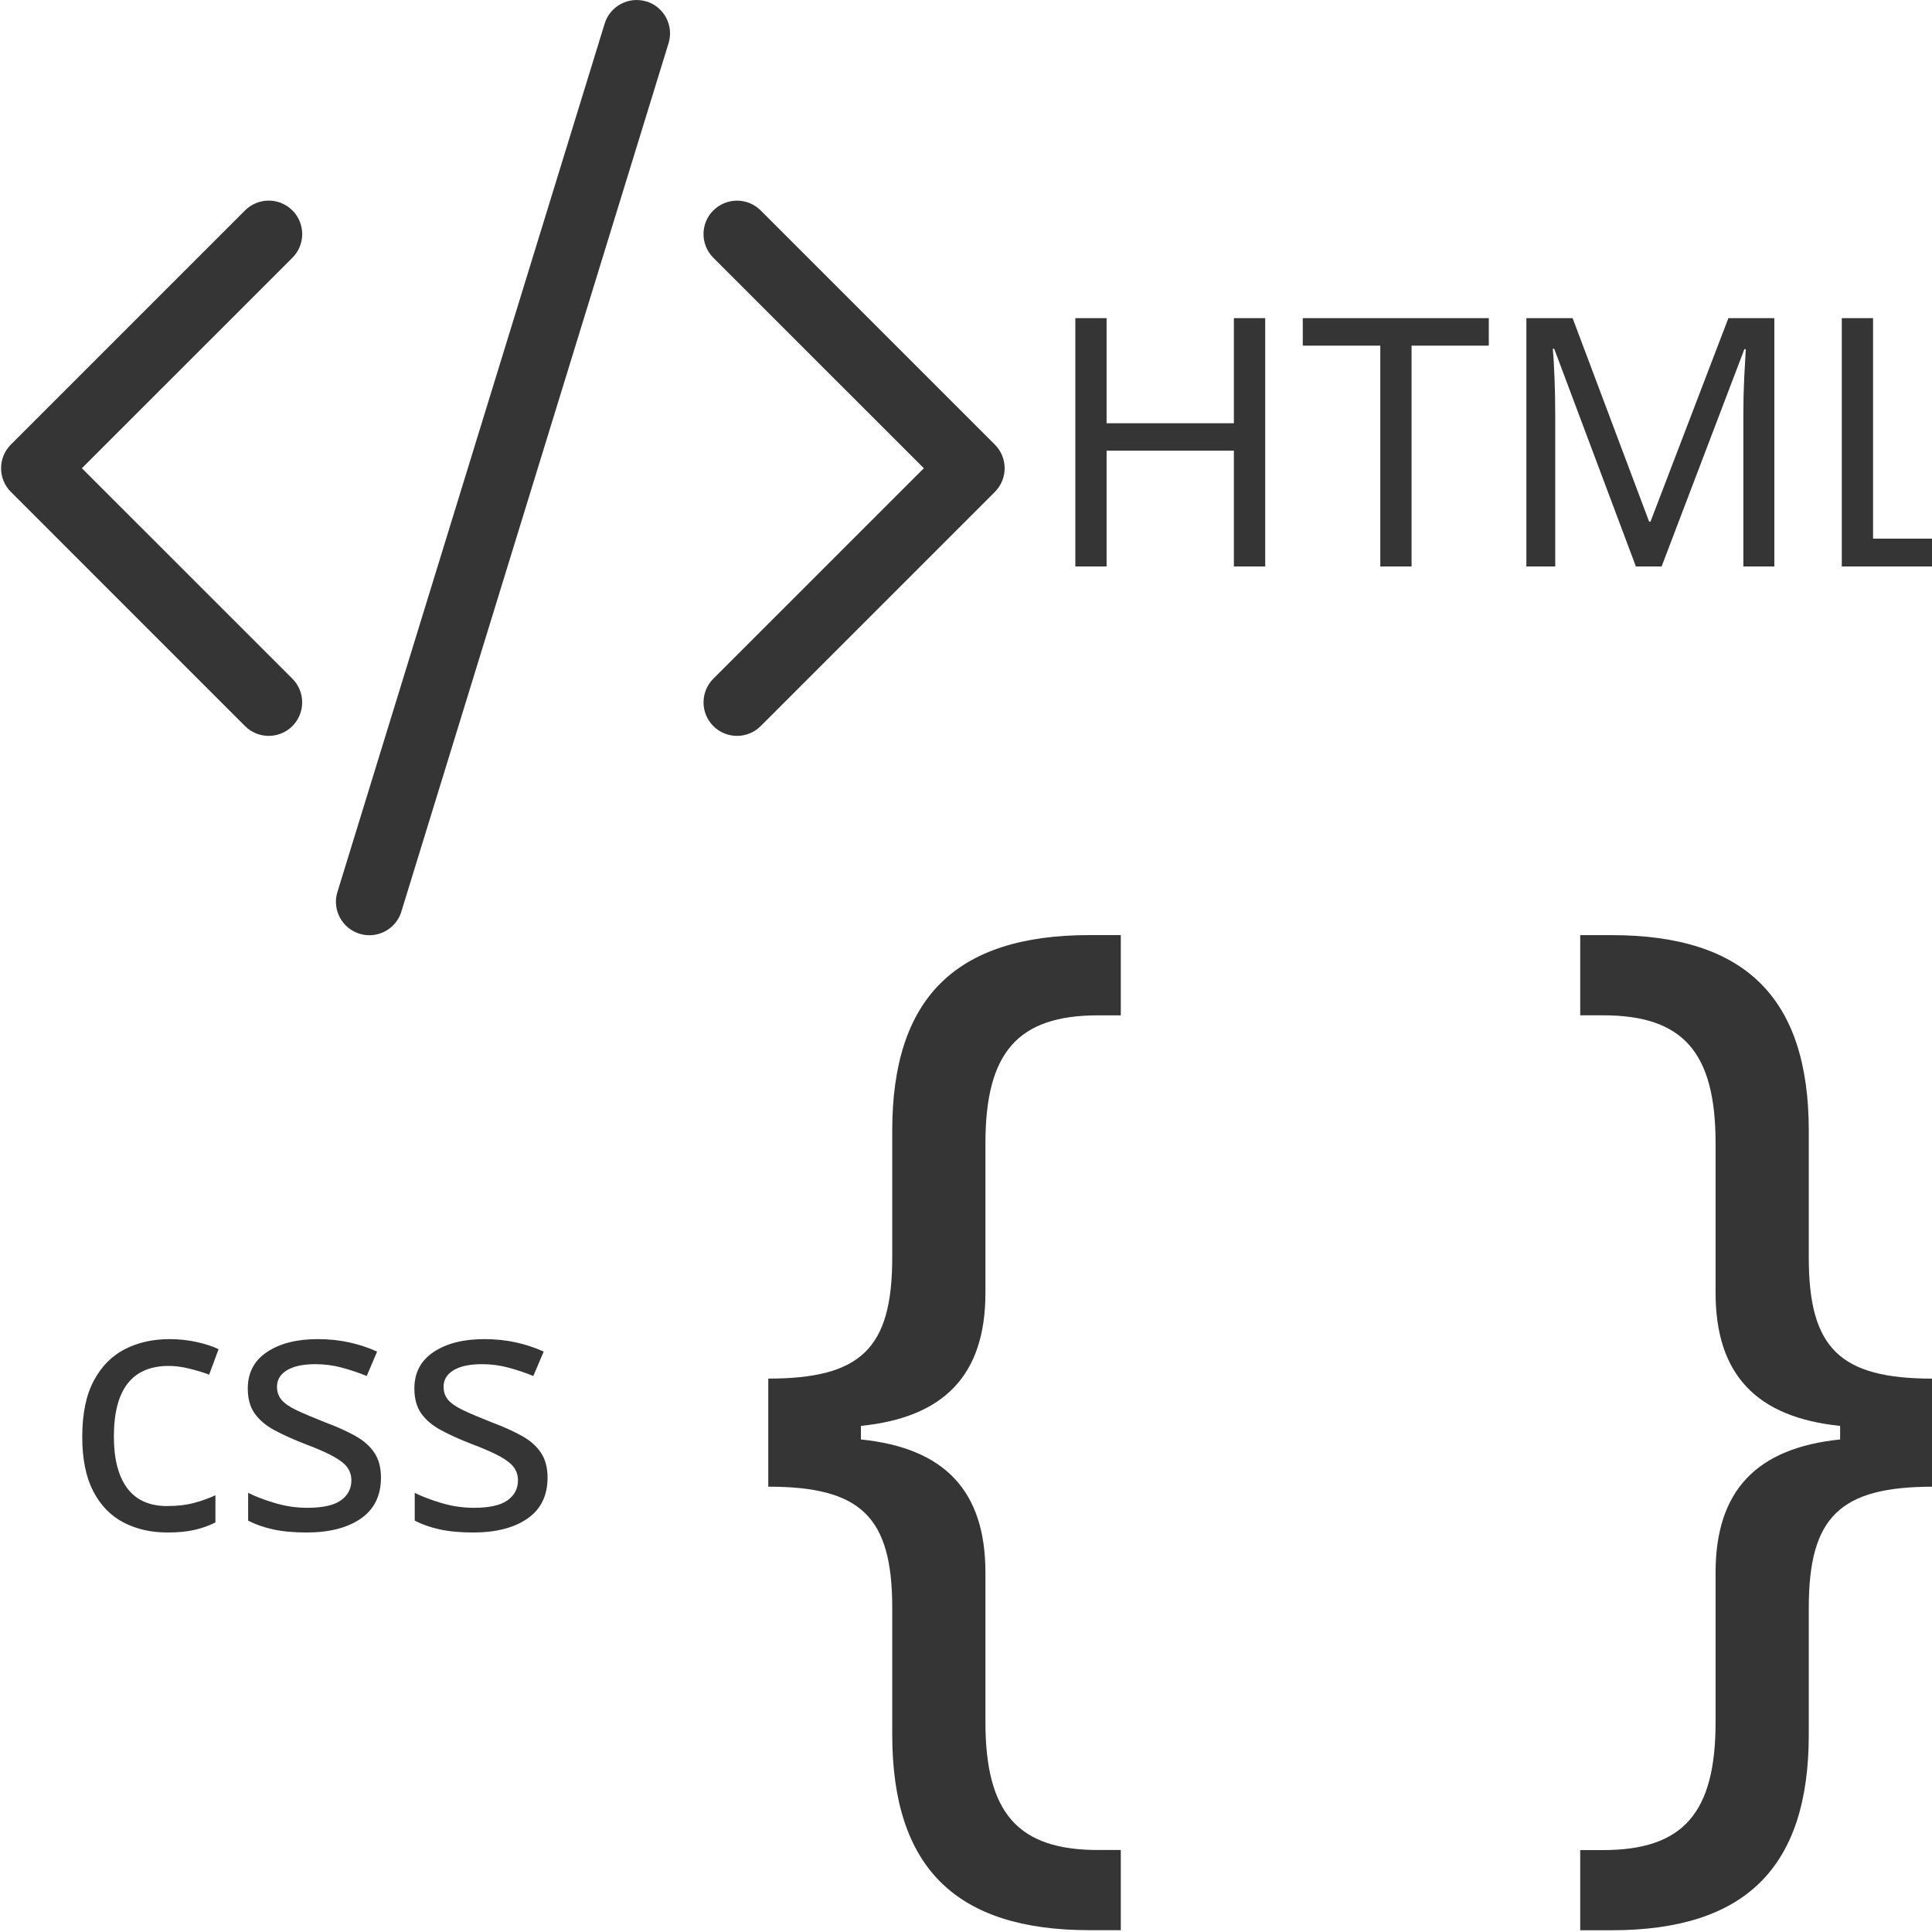
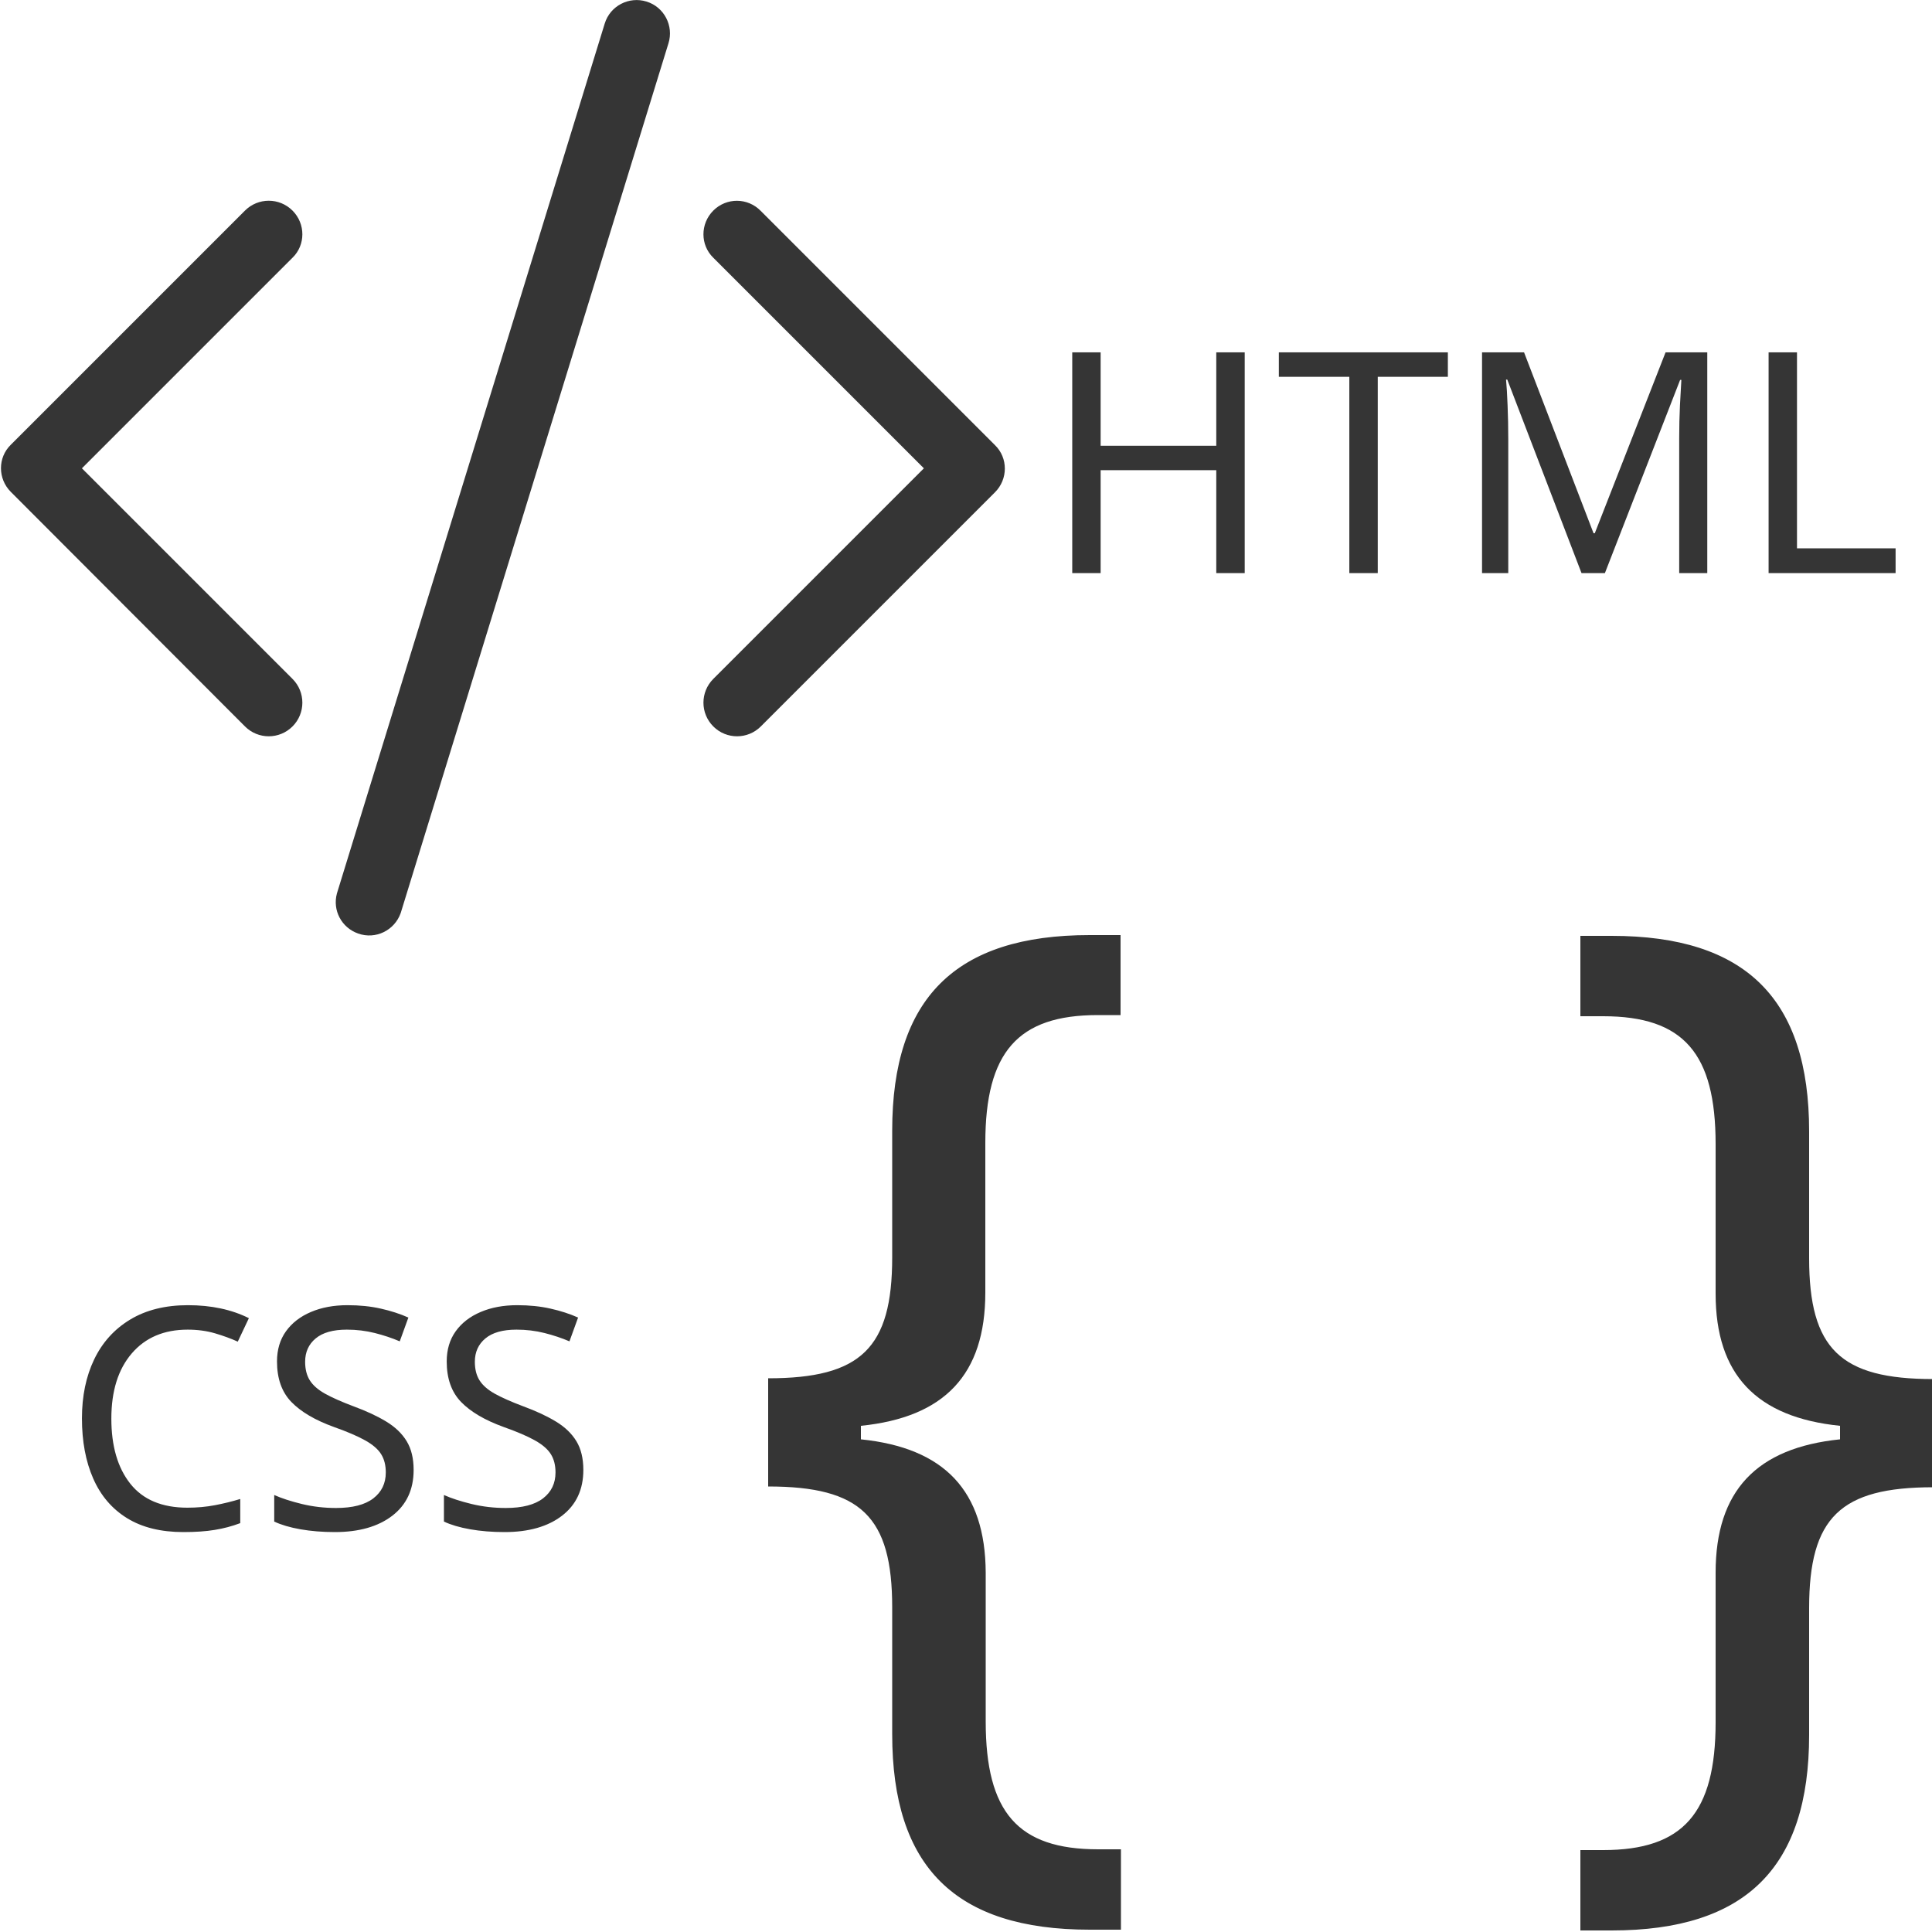
<svg xmlns="http://www.w3.org/2000/svg" version="1.1" id="Ebene_1" x="0px" y="0px" viewBox="0 0 500 500" style="enable-background:new 0 0 500 500;" xml:space="preserve">
  <style type="text/css">
	.st0{fill:#353535;}
	.st1{fill-rule:evenodd;clip-rule:evenodd;fill:#353535;}
- 	.st2{font-family: 'Poppins', sans-serif;}
- 	.st3{font-size:90px;}
+ 	.st2{font-family:'Poppins';}
+ 	.st3{font-size:80px;}
</style>
-   <path class="st0" d="M222.8,372.53v-3.51c21.64-2.2,32.23-13.24,32.23-34.45v-38.69c0-23.55,8.4-33.11,29.15-33.11h5.88V242h-8.09  c-34.7,0-51.06,16.34-51.06,50.63v32.81c0,23.55-8.09,31.34-32.08,31.34v27.97c23.98,0,32.08,7.79,32.08,31.34v32.81  c0,34.29,16.34,50.63,51.06,50.63h8.09v-20.75h-5.88c-20.75,0-29.15-9.56-29.15-33.11v-38.71  C255.02,385.79,244.43,374.74,222.8,372.53z M476.22,369.02v3.51c-21.64,2.22-32.23,13.26-32.23,34.45v38.71  c0,23.55-8.4,33.11-29.15,33.11h-5.88v20.75h8.09c34.72,0,51.06-16.34,51.06-50.63V416.1c0-23.55,8.09-31.34,32.08-31.34v-27.97  c-23.98,0-32.08-7.79-32.08-31.34v-32.81c0-34.29-16.36-50.63-51.06-50.63h-8.09v20.75h5.88c20.75,0,29.15,9.56,29.15,33.11v38.71  C444,355.75,454.59,366.8,476.22,369.02z" />
-   <path class="st1" d="M75.67,54.45c3.38,3.38,3.39,8.86,0.02,12.24c-0.01,0.01-0.01,0.01-0.02,0.02l-54.48,54.47l54.48,54.47  c3.38,3.38,3.38,8.87,0,12.26c-3.38,3.38-8.87,3.38-12.26,0L2.82,127.31c-3.38-3.38-3.39-8.86-0.02-12.24  c0.01-0.01,0.01-0.01,0.02-0.02l60.59-60.59c3.38-3.38,8.86-3.39,12.24-0.02C75.66,54.44,75.67,54.45,75.67,54.45z M184.61,54.45  c-3.38,3.38-3.39,8.86-0.02,12.24c0.01,0.01,0.01,0.01,0.02,0.02l54.48,54.47l-54.48,54.47c-3.38,3.38-3.38,8.87,0,12.26  c3.38,3.38,8.87,3.38,12.26,0l60.59-60.59c3.38-3.38,3.39-8.86,0.02-12.24c-0.01-0.01-0.01-0.01-0.02-0.02l-60.59-60.59  c-3.38-3.38-8.86-3.39-12.24-0.02C184.62,54.44,184.61,54.45,184.61,54.45z M167.31,0.37c4.56,1.41,7.12,6.26,5.71,10.82  l-69.25,225.06c-1.58,4.51-6.53,6.88-11.04,5.3c-4.26-1.5-6.66-6.02-5.5-10.39L156.49,6.1c1.41-4.56,6.26-7.12,10.82-5.71V0.37z" />
-   <text transform="matrix(1 0 0 1 269.5591 146.6055)" class="st0 st2 st3">HTML</text>
-   <text transform="matrix(1 0 0 1 16.332 395.7031)" class="st0 st2 st3">css</text>
+   <path class="st0" d="M222.8,372.5V369c21.6-2.2,32.2-13.2,32.2-34.5v-38.7c0-23.5,8.4-33.1,29.1-33.1h5.9V242H282  c-34.7,0-51.1,16.3-51.1,50.6v32.8c0,23.5-8.1,31.3-32.1,31.3v28c24,0,32.1,7.8,32.1,31.3v32.8c0,34.3,16.3,50.6,51.1,50.6h8.1  v-20.8h-5.9c-20.8,0-29.1-9.6-29.1-33.1V407C255,385.8,244.4,374.7,222.8,372.5z M476.2,369v3.5c-21.6,2.2-32.2,13.3-32.2,34.5v38.7  c0,23.5-8.4,33.1-29.1,33.1H409v20.8h8.1c34.7,0,51.1-16.3,51.1-50.6v-32.8c0-23.5,8.1-31.3,32.1-31.3v-28c-24,0-32.1-7.8-32.1-31.3  v-32.8c0-34.3-16.4-50.6-51.1-50.6H409v20.8h5.9c20.8,0,29.1,9.6,29.1,33.1v38.7C444,355.8,454.6,366.8,476.2,369z" />
+   <path class="st1" d="M75.7,54.5c3.4,3.4,3.4,8.9,0,12.2c0,0,0,0,0,0l-54.5,54.5l54.5,54.5c3.4,3.4,3.4,8.9,0,12.3  c-3.4,3.4-8.9,3.4-12.3,0L2.8,127.3c-3.4-3.4-3.4-8.9,0-12.2c0,0,0,0,0,0l60.6-60.6C66.8,51.1,72.3,51.1,75.7,54.5  C75.7,54.4,75.7,54.5,75.7,54.5z M184.6,54.5c-3.4,3.4-3.4,8.9,0,12.2c0,0,0,0,0,0l54.5,54.5l-54.5,54.5c-3.4,3.4-3.4,8.9,0,12.3  c3.4,3.4,8.9,3.4,12.3,0l60.6-60.6c3.4-3.4,3.4-8.9,0-12.2c0,0,0,0,0,0l-60.6-60.6C193.5,51.1,188,51.1,184.6,54.5  C184.6,54.4,184.6,54.5,184.6,54.5z M167.3,0.4c4.6,1.4,7.1,6.3,5.7,10.8l-69.3,225.1c-1.6,4.5-6.5,6.9-11,5.3  c-4.3-1.5-6.7-6-5.5-10.4L156.5,6.1C157.9,1.5,162.8-1,167.3,0.4L167.3,0.4z" />
+   <text transform="matrix(1.0221 0 0 1 269.5586 148.3171)" class="st0 st2 st3">HTML</text>
+   <text transform="matrix(1 0 0 1 16.332 395.7031)" class="st0 st2 st3">CSS</text>
</svg>
